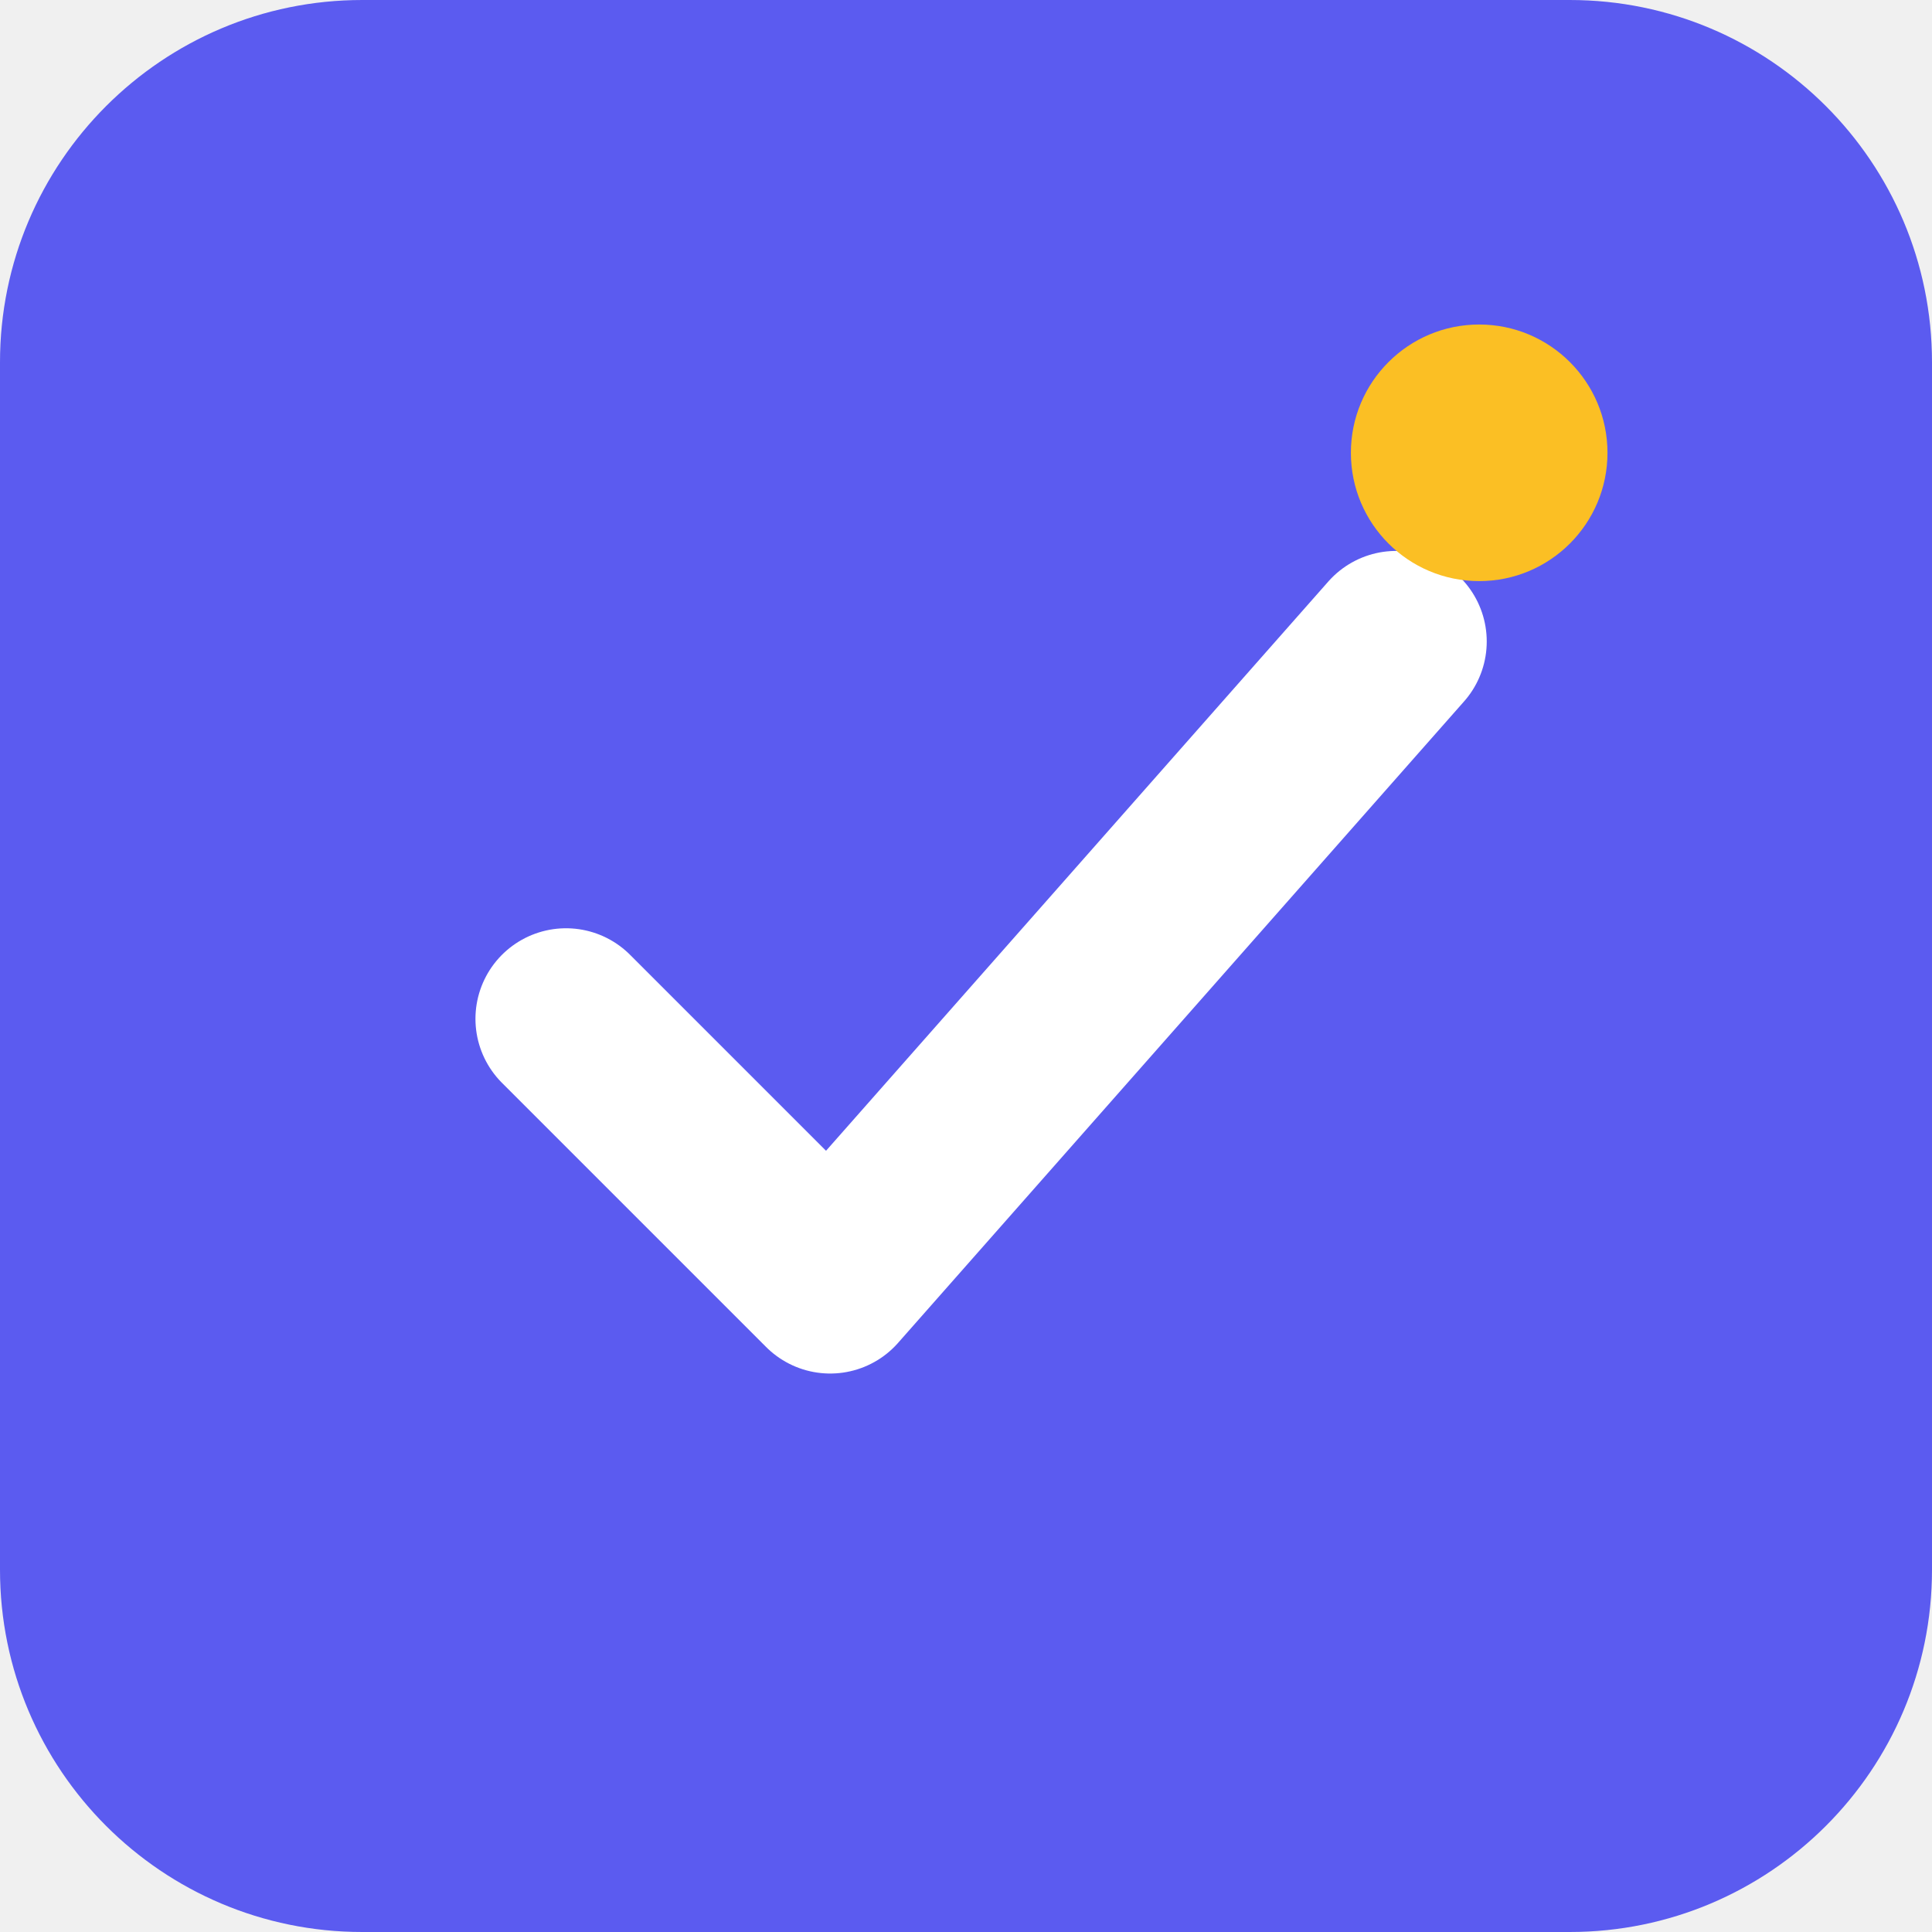
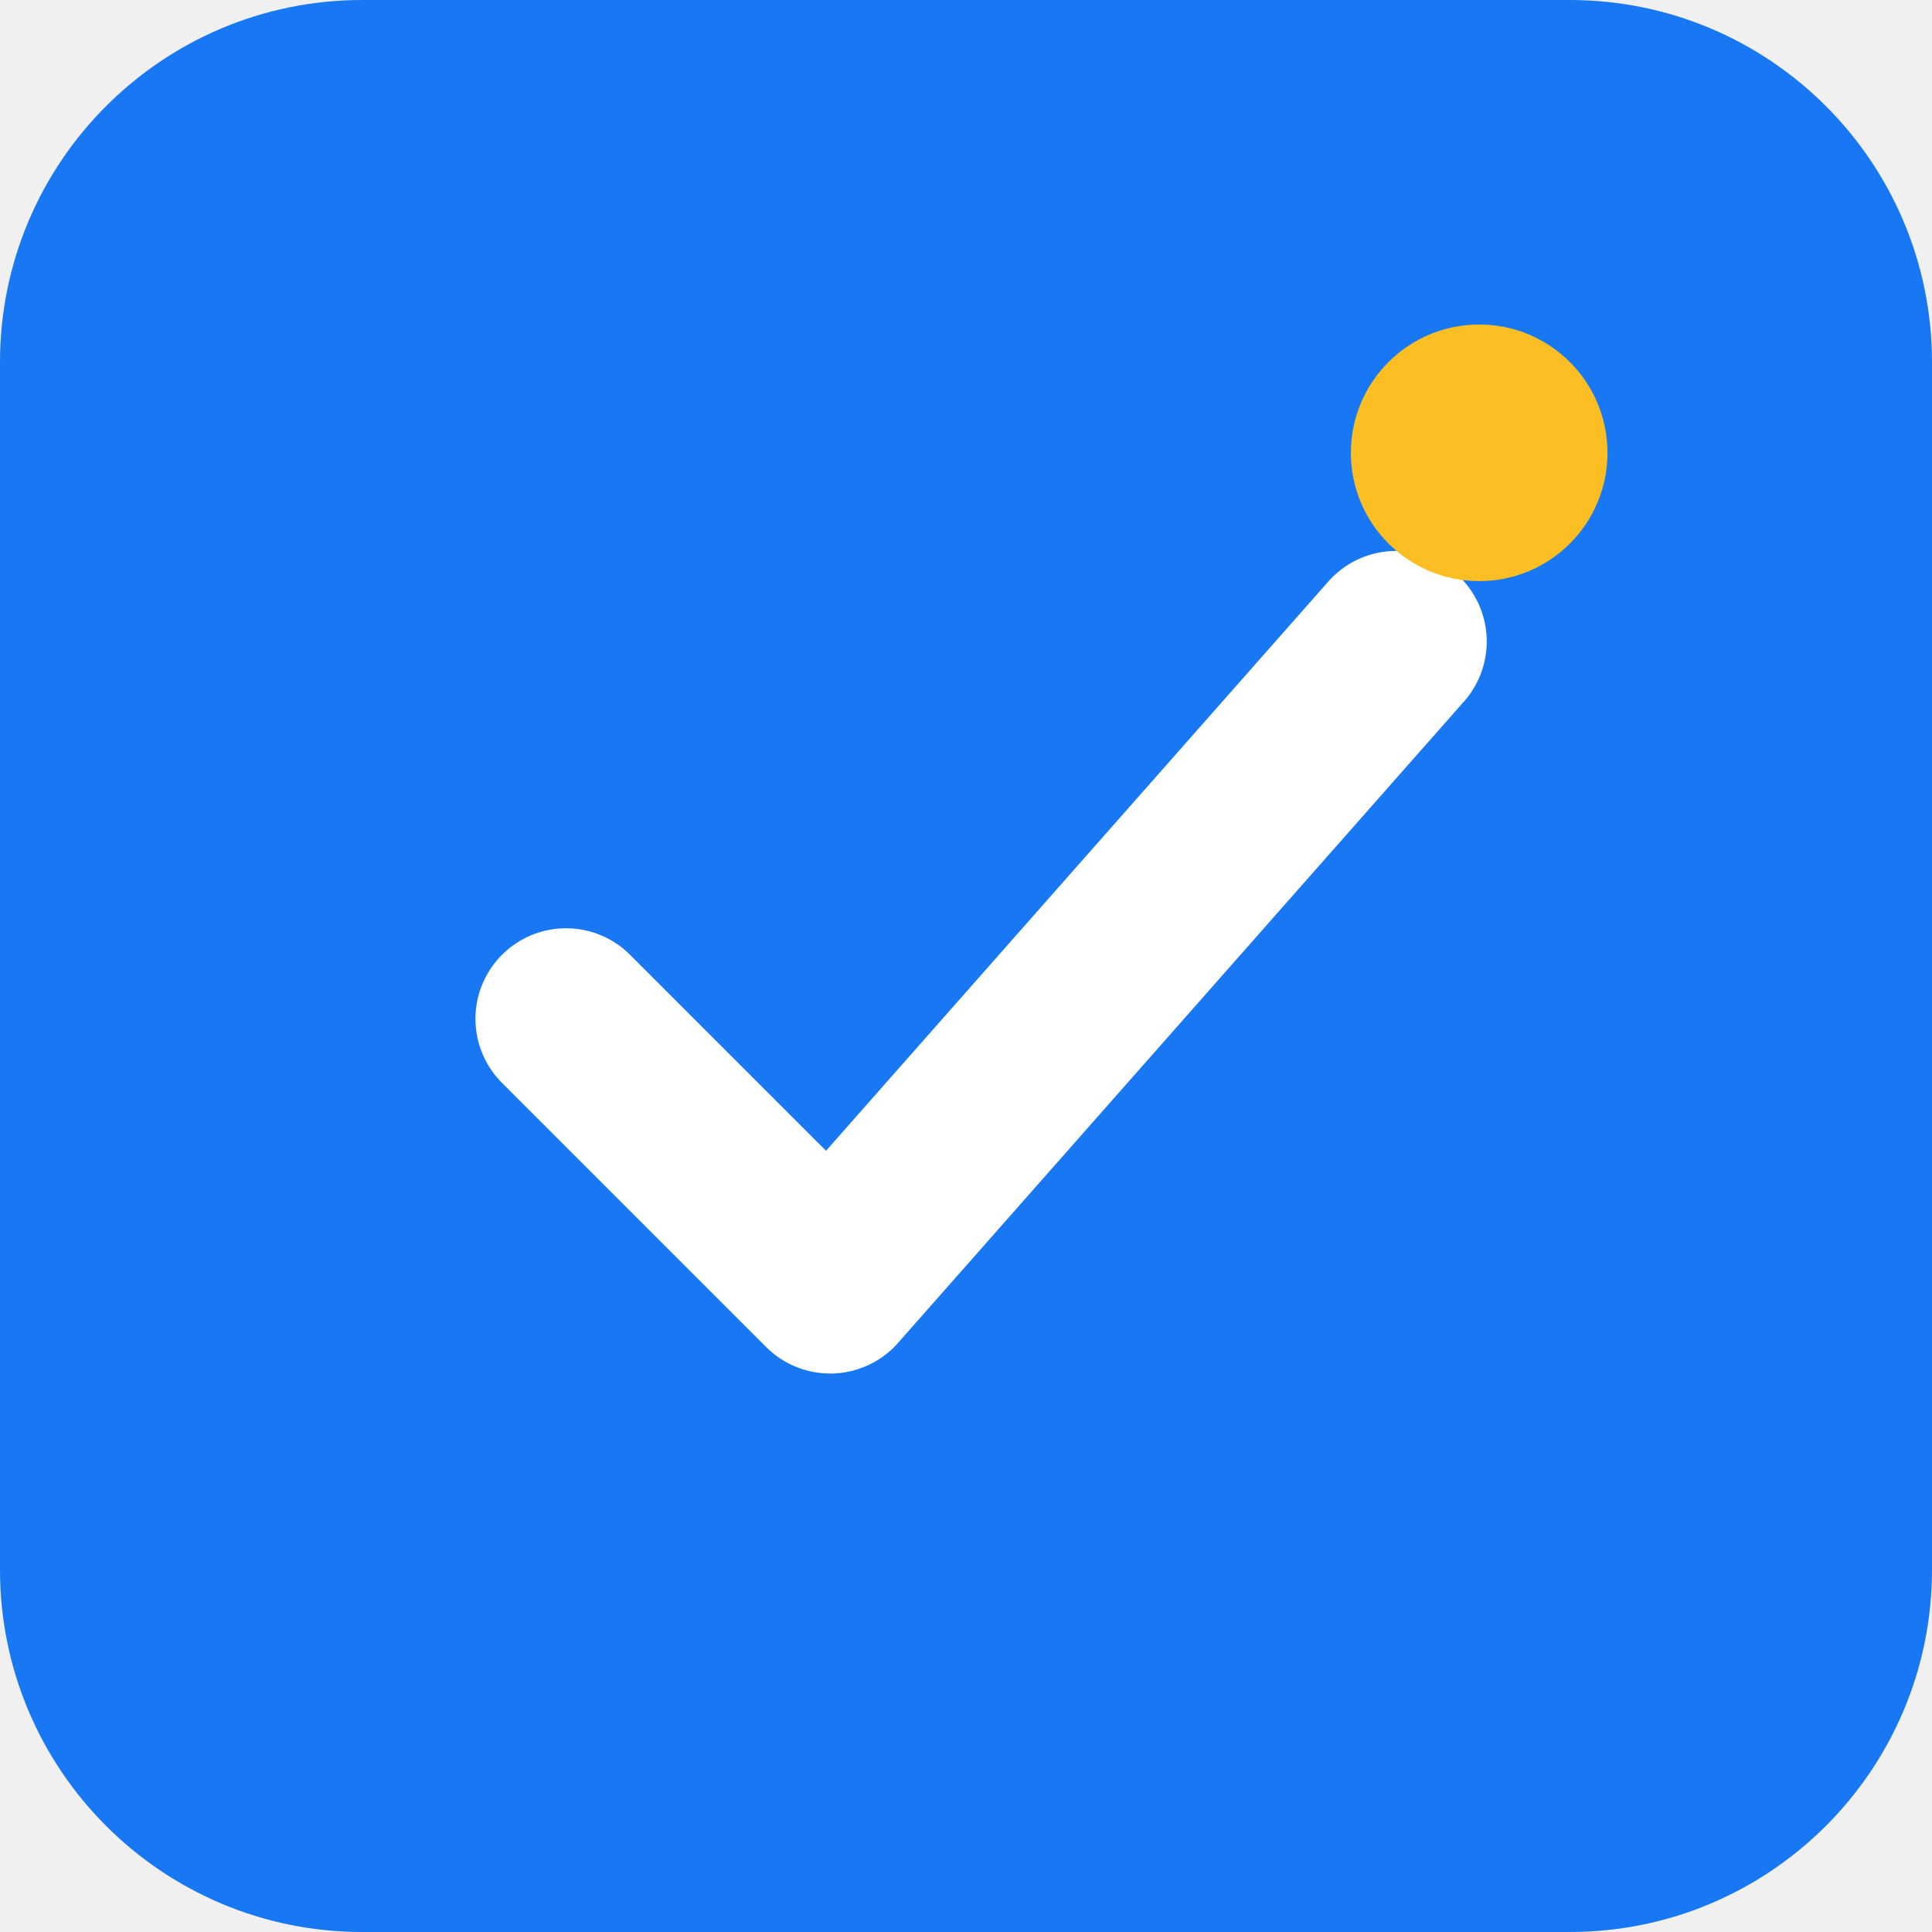
<svg xmlns="http://www.w3.org/2000/svg" viewBox="0 0 512 512">
-   <rect width="512" height="512" rx="96" fill="#5b5bf0" />
+   <rect width="512" height="512" rx="96" fill="#1877f2" />
  <path d="M150 270l70 70 150-170" fill="none" stroke="#fff" stroke-width="48" stroke-linecap="round" stroke-linejoin="round" />
  <circle cx="392" cy="120" r="34" fill="#fbbf24" />
</svg>
